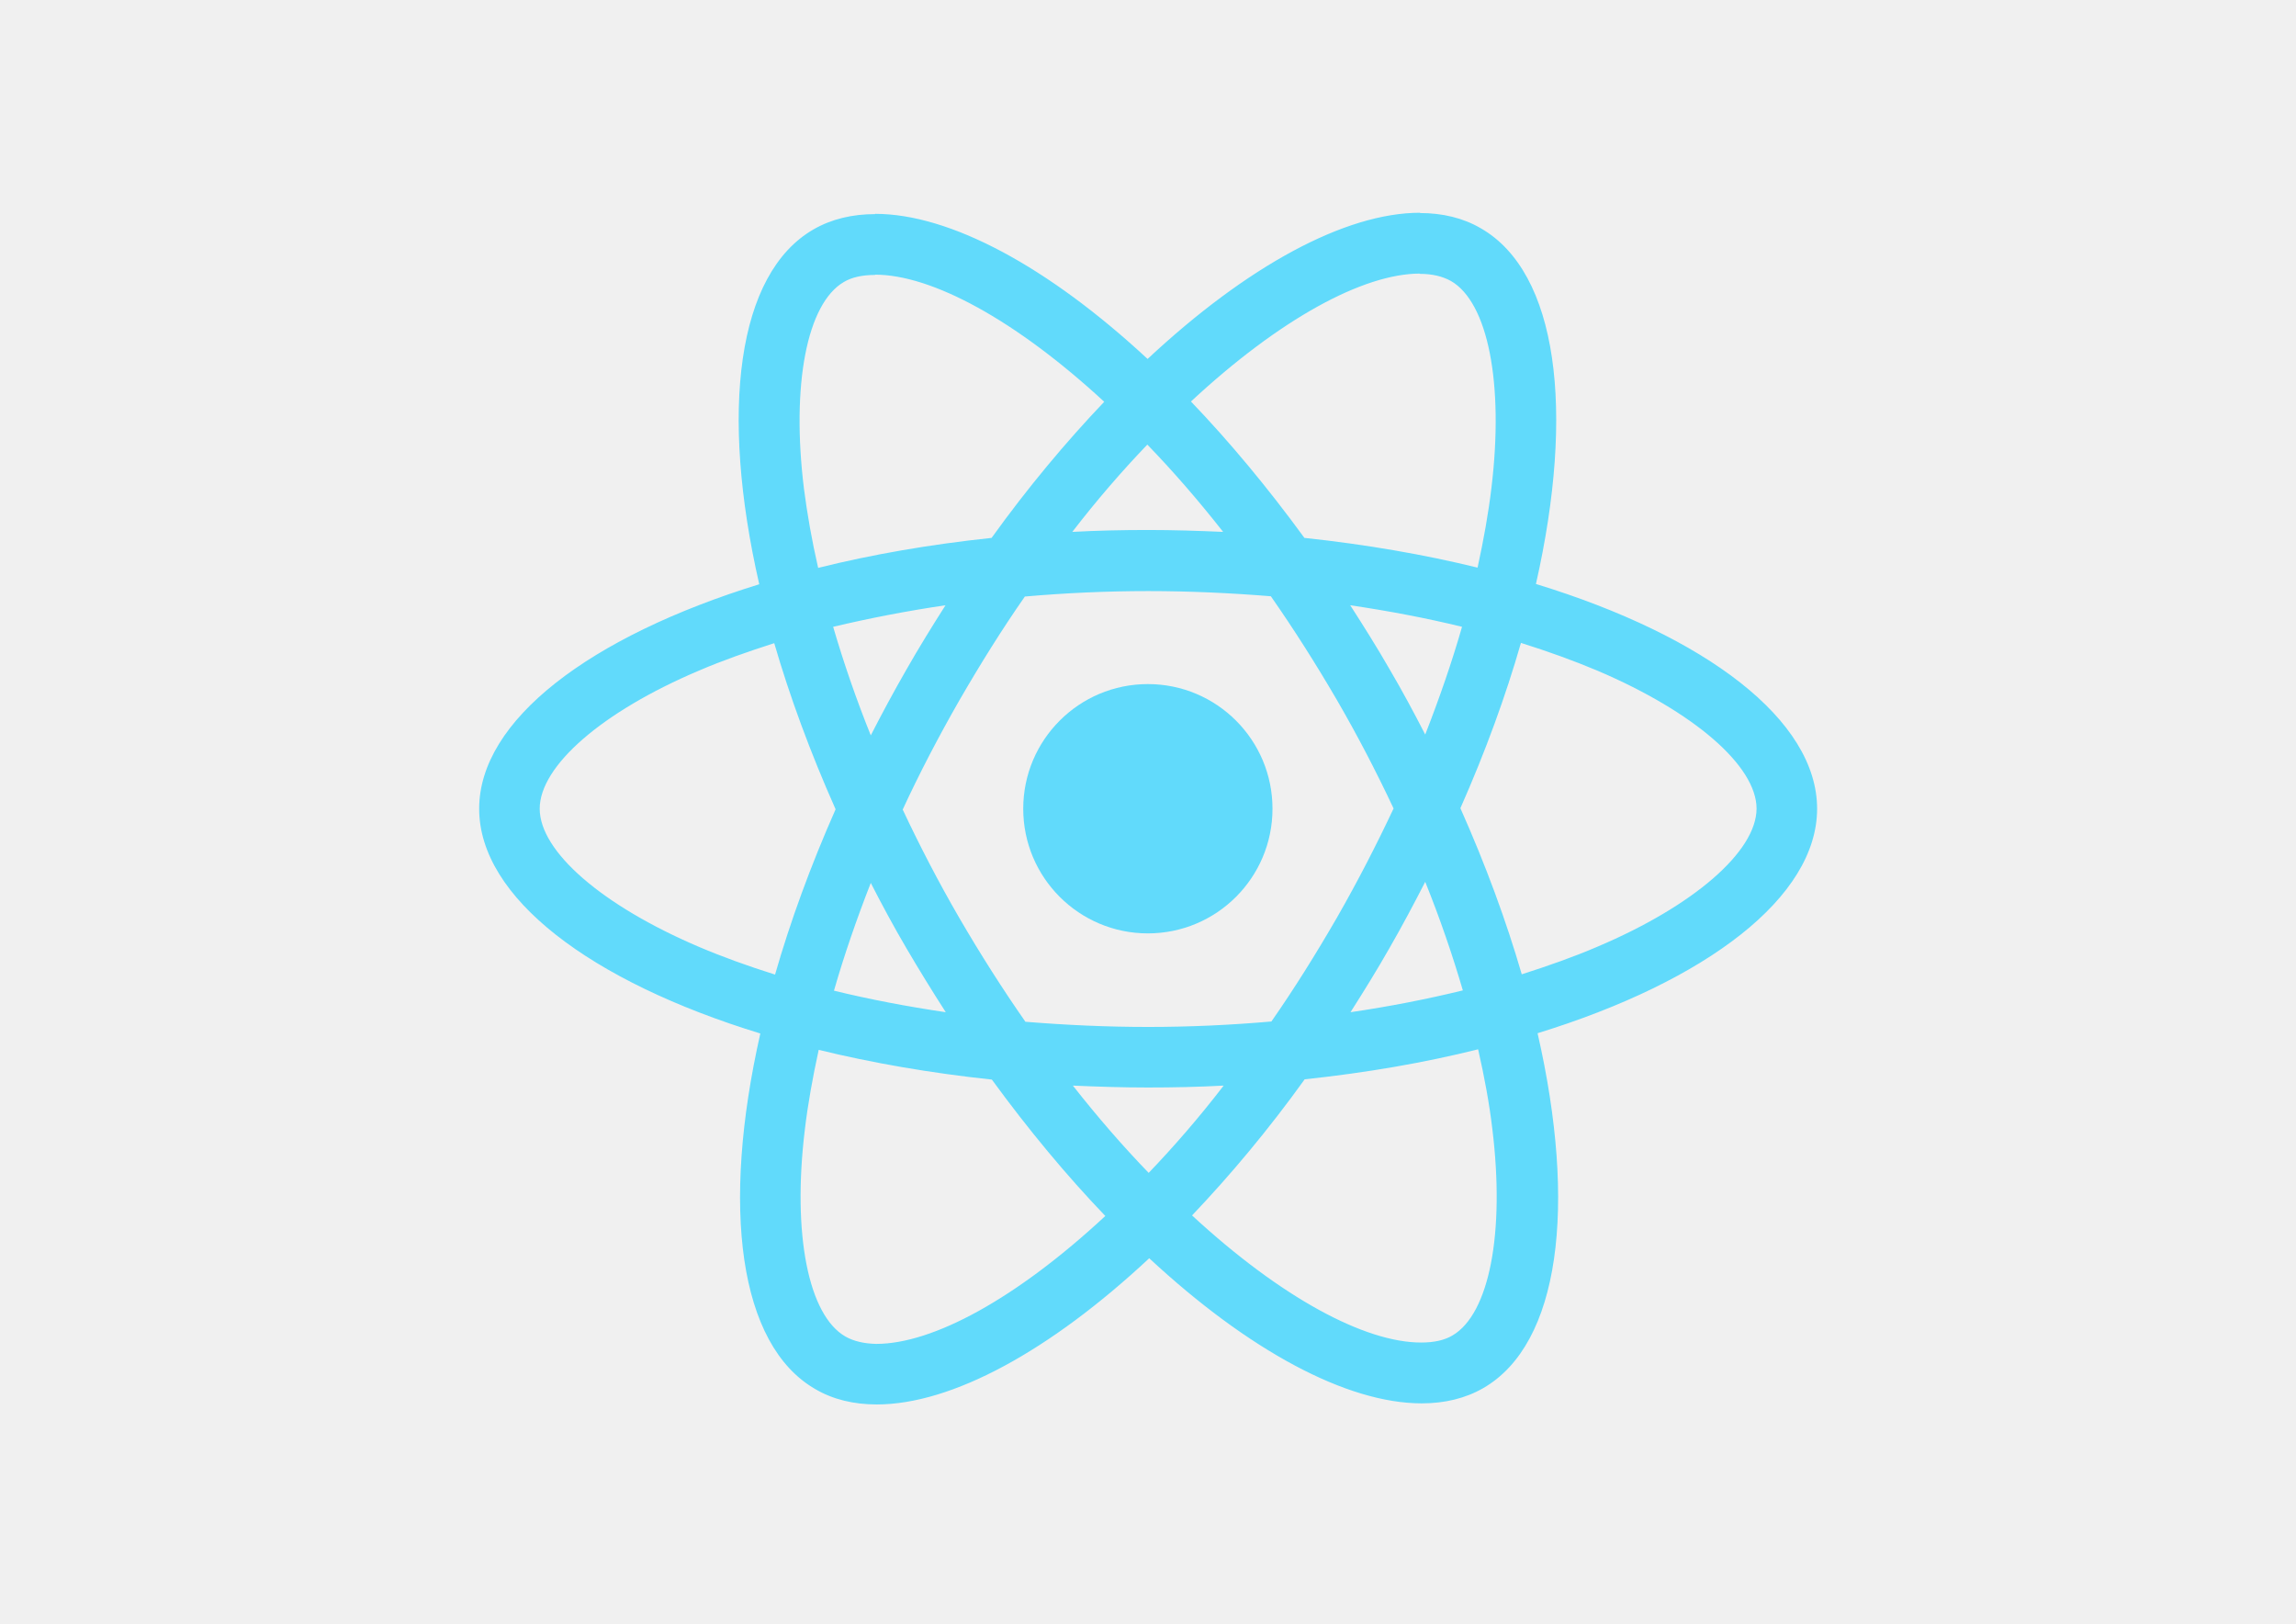
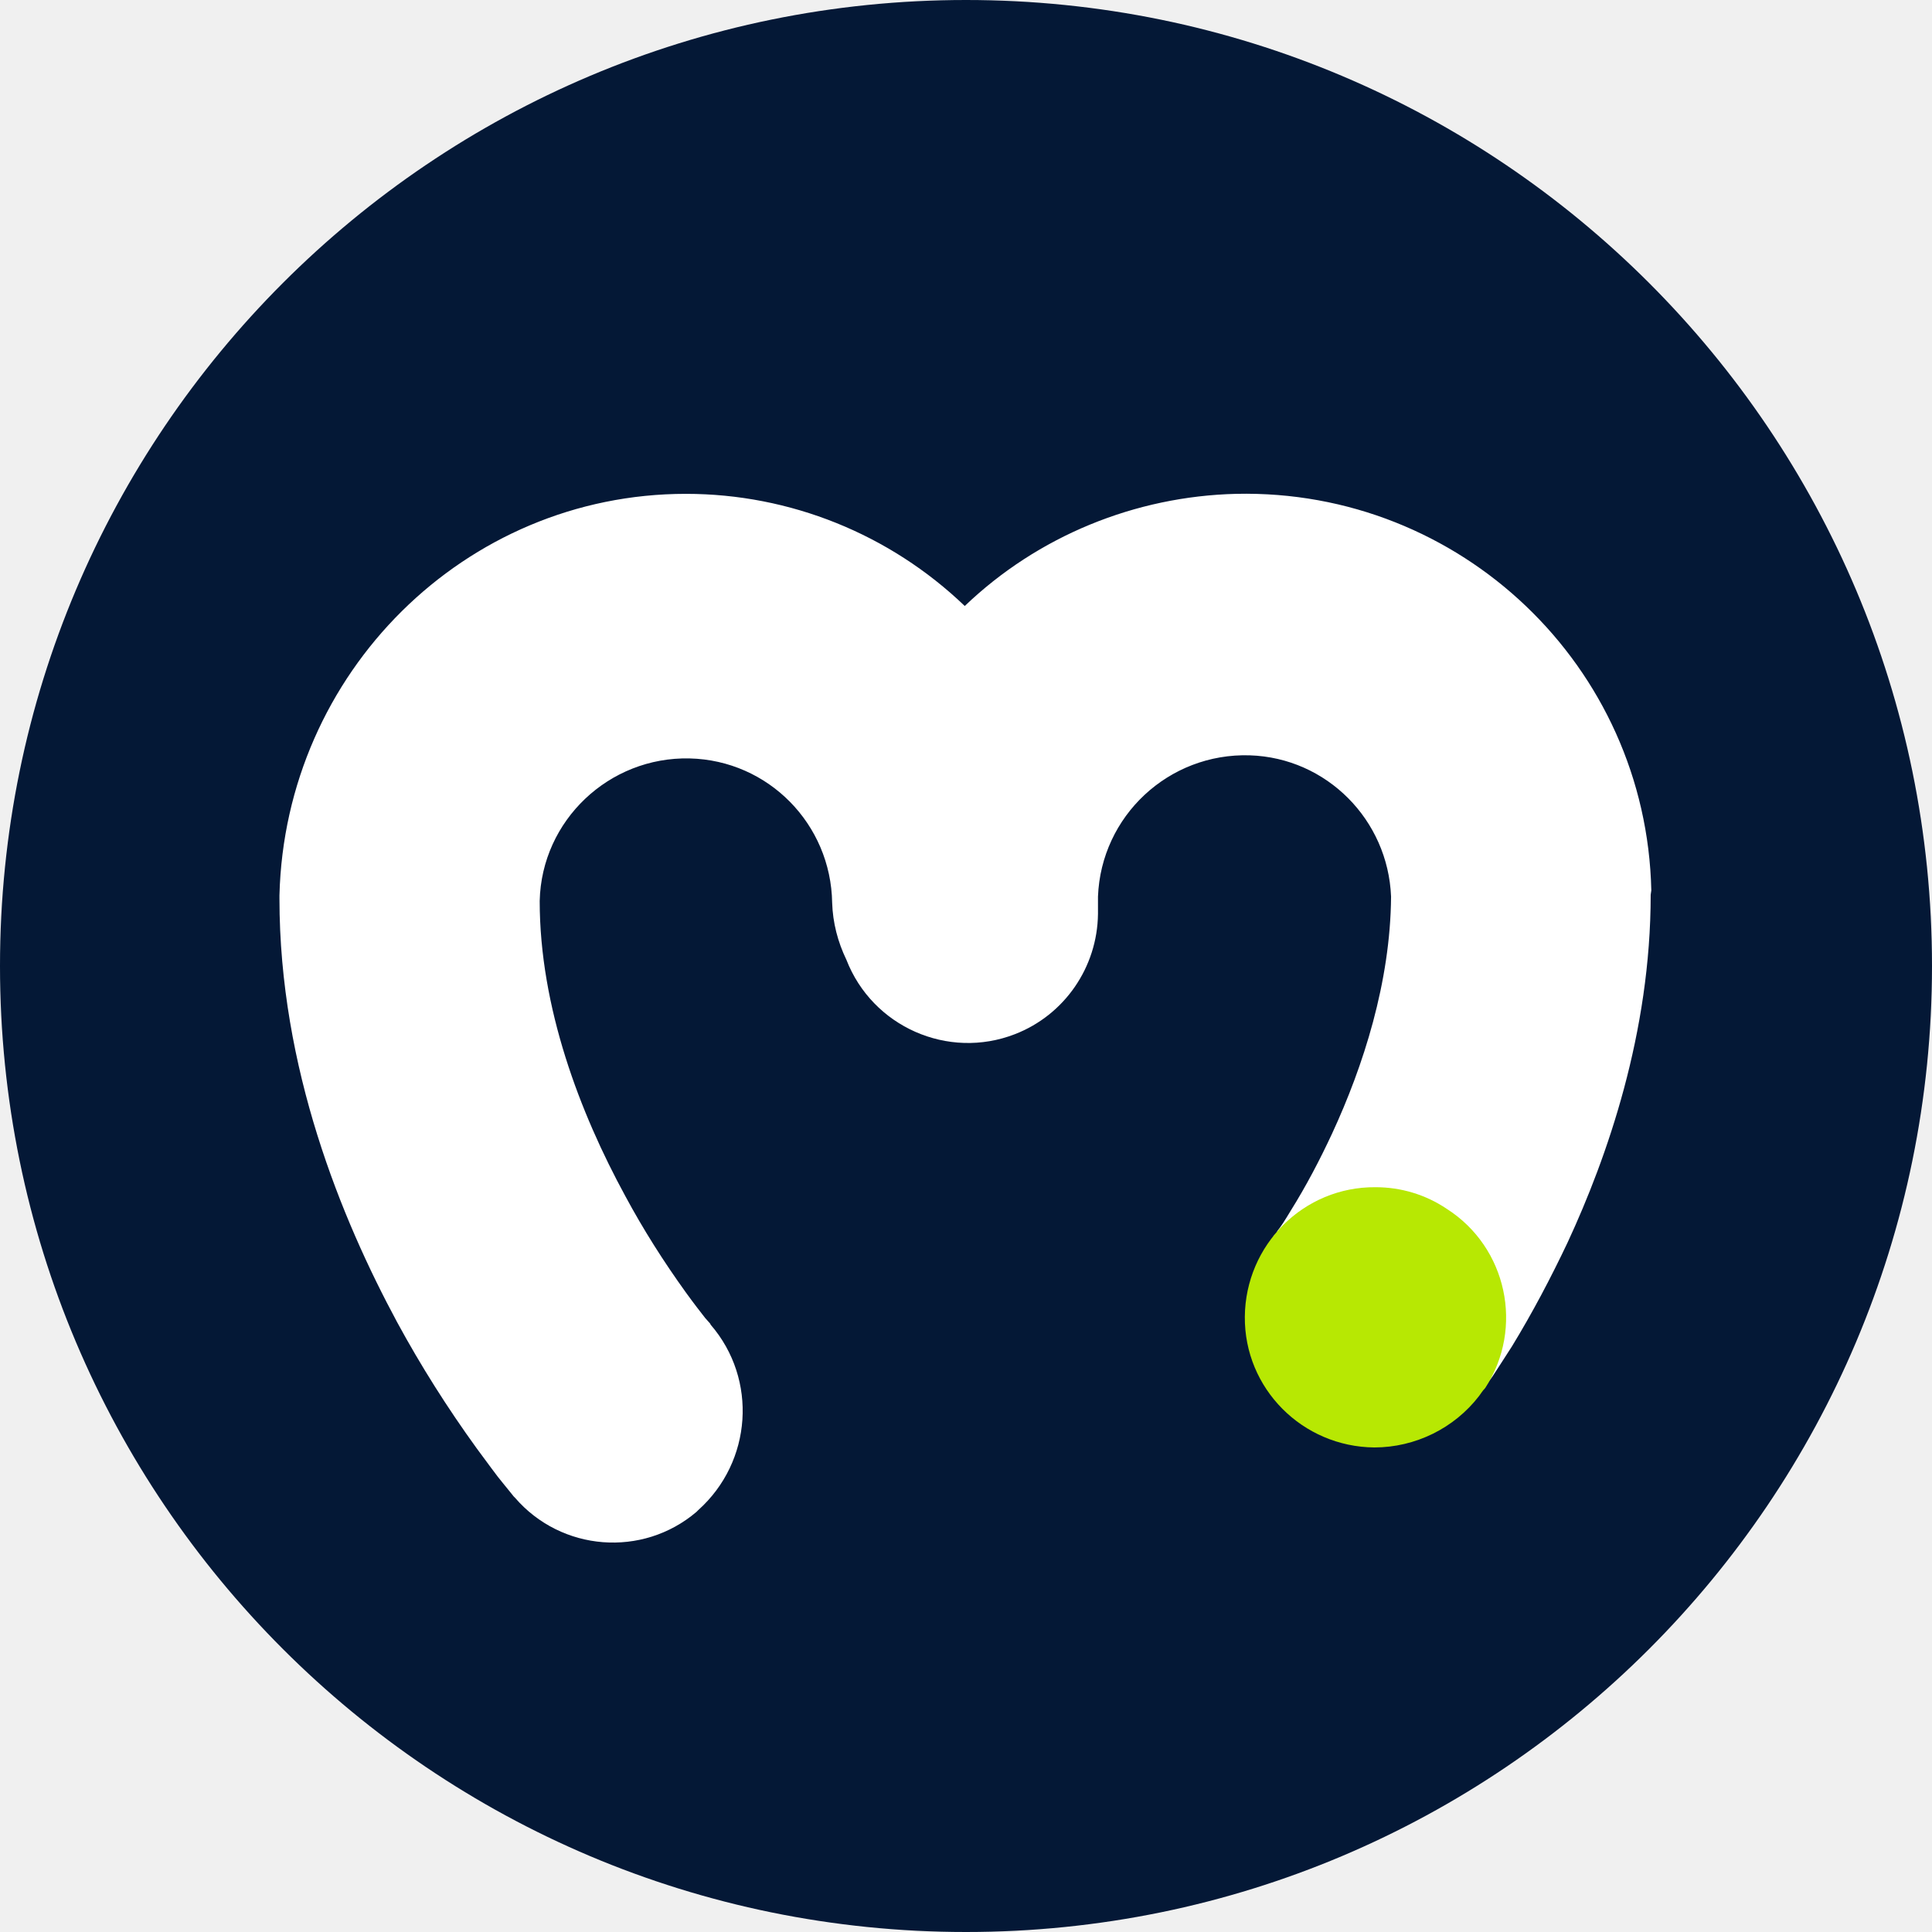
- <svg xmlns="http://www.w3.org/2000/svg" viewBox="0 0 841.9 595.3">
-   <g fill="#61DAFB">
-     <path d="M666.3 296.5c0-32.5-40.7-63.3-103.1-82.4 14.4-63.6 8-114.2-20.2-130.4-6.5-3.8-14.1-5.6-22.4-5.6v22.3c4.6 0 8.3.9 11.4 2.6 13.6 7.8 19.5 37.5 14.9 75.7-1.1 9.4-2.9 19.3-5.1 29.4-19.6-4.8-41-8.5-63.5-10.9-13.5-18.5-27.5-35.3-41.6-50 32.6-30.3 63.2-46.9 84-46.9V78c-27.5 0-63.5 19.6-99.9 53.6-36.4-33.8-72.4-53.2-99.9-53.2v22.3c20.7 0 51.4 16.5 84 46.6-14 14.7-28 31.4-41.3 49.9-22.6 2.4-44 6.1-63.6 11-2.3-10-4-19.7-5.2-29-4.7-38.2 1.1-67.9 14.6-75.8 3-1.8 6.9-2.6 11.5-2.6V78.5c-8.4 0-16 1.8-22.6 5.6-28.1 16.2-34.4 66.7-19.9 130.1-62.2 19.2-102.7 49.9-102.7 82.3 0 32.5 40.7 63.3 103.1 82.4-14.4 63.6-8 114.2 20.2 130.4 6.5 3.8 14.1 5.6 22.5 5.6 27.5 0 63.5-19.6 99.9-53.6 36.4 33.8 72.4 53.2 99.9 53.2 8.4 0 16-1.8 22.6-5.6 28.1-16.2 34.4-66.7 19.9-130.1 62-19.1 102.5-49.9 102.5-82.3zm-130.2-66.7c-3.7 12.9-8.3 26.2-13.5 39.5-4.1-8-8.4-16-13.1-24-4.6-8-9.5-15.8-14.4-23.4 14.2 2.1 27.9 4.7 41 7.9zm-45.8 106.5c-7.8 13.5-15.8 26.3-24.1 38.2-14.9 1.3-30 2-45.2 2-15.1 0-30.2-.7-45-1.9-8.3-11.9-16.4-24.6-24.2-38-7.6-13.1-14.5-26.4-20.8-39.8 6.2-13.4 13.2-26.8 20.7-39.9 7.8-13.5 15.8-26.3 24.1-38.2 14.9-1.3 30-2 45.2-2 15.1 0 30.2.7 45 1.9 8.3 11.9 16.4 24.6 24.2 38 7.6 13.1 14.5 26.4 20.8 39.8-6.3 13.4-13.2 26.8-20.7 39.9zm32.3-13c5.4 13.4 10 26.8 13.8 39.8-13.1 3.2-26.9 5.9-41.2 8 4.9-7.7 9.8-15.6 14.4-23.7 4.6-8 8.9-16.1 13-24.1zM421.2 430c-9.3-9.6-18.6-20.3-27.8-32 9 .4 18.2.7 27.5.7 9.4 0 18.7-.2 27.8-.7-9 11.7-18.3 22.4-27.5 32zm-74.4-58.9c-14.2-2.1-27.9-4.7-41-7.9 3.7-12.9 8.3-26.2 13.5-39.5 4.1 8 8.4 16 13.1 24 4.7 8 9.5 15.8 14.4 23.4zM420.7 163c9.3 9.6 18.6 20.3 27.8 32-9-.4-18.2-.7-27.5-.7-9.4 0-18.7.2-27.8.7 9-11.7 18.3-22.4 27.5-32zm-74 58.9c-4.9 7.7-9.8 15.6-14.4 23.7-4.6 8-8.9 16-13 24-5.4-13.4-10-26.8-13.8-39.8 13.1-3.1 26.9-5.8 41.2-7.9zm-90.5 125.2c-35.4-15.1-58.3-34.9-58.3-50.6 0-15.7 22.9-35.6 58.3-50.6 8.6-3.7 18-7 27.7-10.1 5.7 19.6 13.2 40 22.5 60.9-9.2 20.8-16.6 41.1-22.2 60.6-9.9-3.1-19.3-6.5-28-10.2zM310 490c-13.6-7.8-19.5-37.5-14.9-75.7 1.1-9.4 2.9-19.3 5.1-29.4 19.6 4.8 41 8.5 63.5 10.9 13.5 18.5 27.5 35.3 41.6 50-32.6 30.3-63.2 46.9-84 46.9-4.5-.1-8.3-1-11.3-2.7zm237.2-76.2c4.7 38.2-1.1 67.9-14.6 75.8-3 1.8-6.9 2.6-11.5 2.6-20.7 0-51.4-16.5-84-46.6 14-14.7 28-31.4 41.3-49.9 22.6-2.4 44-6.1 63.6-11 2.3 10.1 4.1 19.8 5.2 29.1zm38.5-66.7c-8.6 3.7-18 7-27.7 10.1-5.7-19.6-13.2-40-22.5-60.9 9.2-20.8 16.6-41.1 22.2-60.6 9.9 3.1 19.3 6.5 28.1 10.2 35.4 15.1 58.3 34.9 58.3 50.6-.1 15.7-23 35.6-58.4 50.6zM320.8 78.4z" />
-     <circle cx="420.9" cy="296.5" r="45.7" />
-     <path d="M520.5 78.1z" />
-   </g>
+ <svg xmlns="http://www.w3.org/2000/svg" version="1.1" id="Moralis-Logo" x="0px" y="0px" viewBox="0 0 311.8 311.8" style="enable-background:new 0 0 311.8 311.8;" xml:space="preserve">
+   <style type="text/css">
+ 	.st0{fill:#041836;}
+ 	.st1{fill:none;}
+ 	.st2{fill:#FFFFFF;}
+ 	.st3{fill:#B7E803;}
+ </style>
+   <circle class="st0" cx="155.9" cy="155.9" r="155.9" />
+   <polygon class="st1" points="114.9,213.8 114.9,213.8 114.9,213.8 " />
+   <path class="st0" d="M239.7,224L239.7,224c-0.4,0.4-0.7,0.8-1.1,1.3C239,224.9,239.3,224.5,239.7,224z" />
+   <polygon class="st0" points="114.9,213.8 114.9,213.8 114.9,213.8 " />
+   <path class="st2" d="M266.5,143.7c-0.8-36.2-30.8-64.8-67-64c-16.3,0.4-32,6.8-43.8,18.1c-12.1-11.6-28.2-18.1-45-18.1  c-35.7,0-64.7,28.9-65.6,64.8v0.5c0,27.4,10,51.7,19,68.4c3.8,7,8.1,13.8,12.8,20.3c1.8,2.4,3.2,4.4,4.3,5.7l1.3,1.6l0.4,0.5  l0.1,0.1l0.1,0.1l0,0l0,0c7.5,8.7,20.6,9.7,29.3,2.3c0.1-0.1,0.2-0.2,0.3-0.3c8.7-7.8,9.6-21.1,2-29.9l0,0l0,0l0,0l-0.1-0.2  l-0.8-0.9c-0.7-0.9-1.8-2.3-3.1-4.1c-3.6-5-6.9-10.2-9.8-15.6c-7.3-13.4-13.8-30.4-13.8-47.6c0.3-13,11.2-23.3,24.2-23  c12.7,0.3,22.8,10.6,23,23.3c0.1,3.2,0.9,6.3,2.3,9.2c4.2,10.8,16.4,16.2,27.2,12c8-3.1,13.3-10.8,13.4-19.4v-2.8  c0.5-13,11.4-23.2,24.5-22.8c12.4,0.4,22.3,10.4,22.8,22.8c-0.1,13.8-4.5,27.4-9.5,38.2c-2,4.3-4.2,8.5-6.7,12.5  c-0.9,1.5-1.6,2.6-2.1,3.2c-0.2,0.4-0.4,0.6-0.5,0.7l-0.1,0.1l-0.2,0.3c7.2-9.1,20.3-10.7,29.4-3.5c8.5,6.7,10.5,18.8,4.6,27.9  l0.1,0.1l0,0V224l0.1-0.1l0.3-0.4c0.2-0.4,0.6-0.8,1-1.4c0.8-1.2,1.8-2.8,3.1-4.8c3.3-5.4,6.3-11.1,9-16.8  c6.4-13.8,13.4-33.8,13.4-56.1L266.5,143.7L266.5,143.7z" />
+   <path class="st3" d="M222,191.6c-11.6-0.1-21,9.3-21.1,20.9c-0.1,11.6,9.3,21,20.9,21.1c6.6,0,12.9-3.1,16.9-8.3  c0.3-0.4,0.6-0.9,1-1.3l0,0c6.3-9.7,3.5-22.7-6.2-28.9C230.1,192.8,226.1,191.6,222,191.6z" />
</svg>
